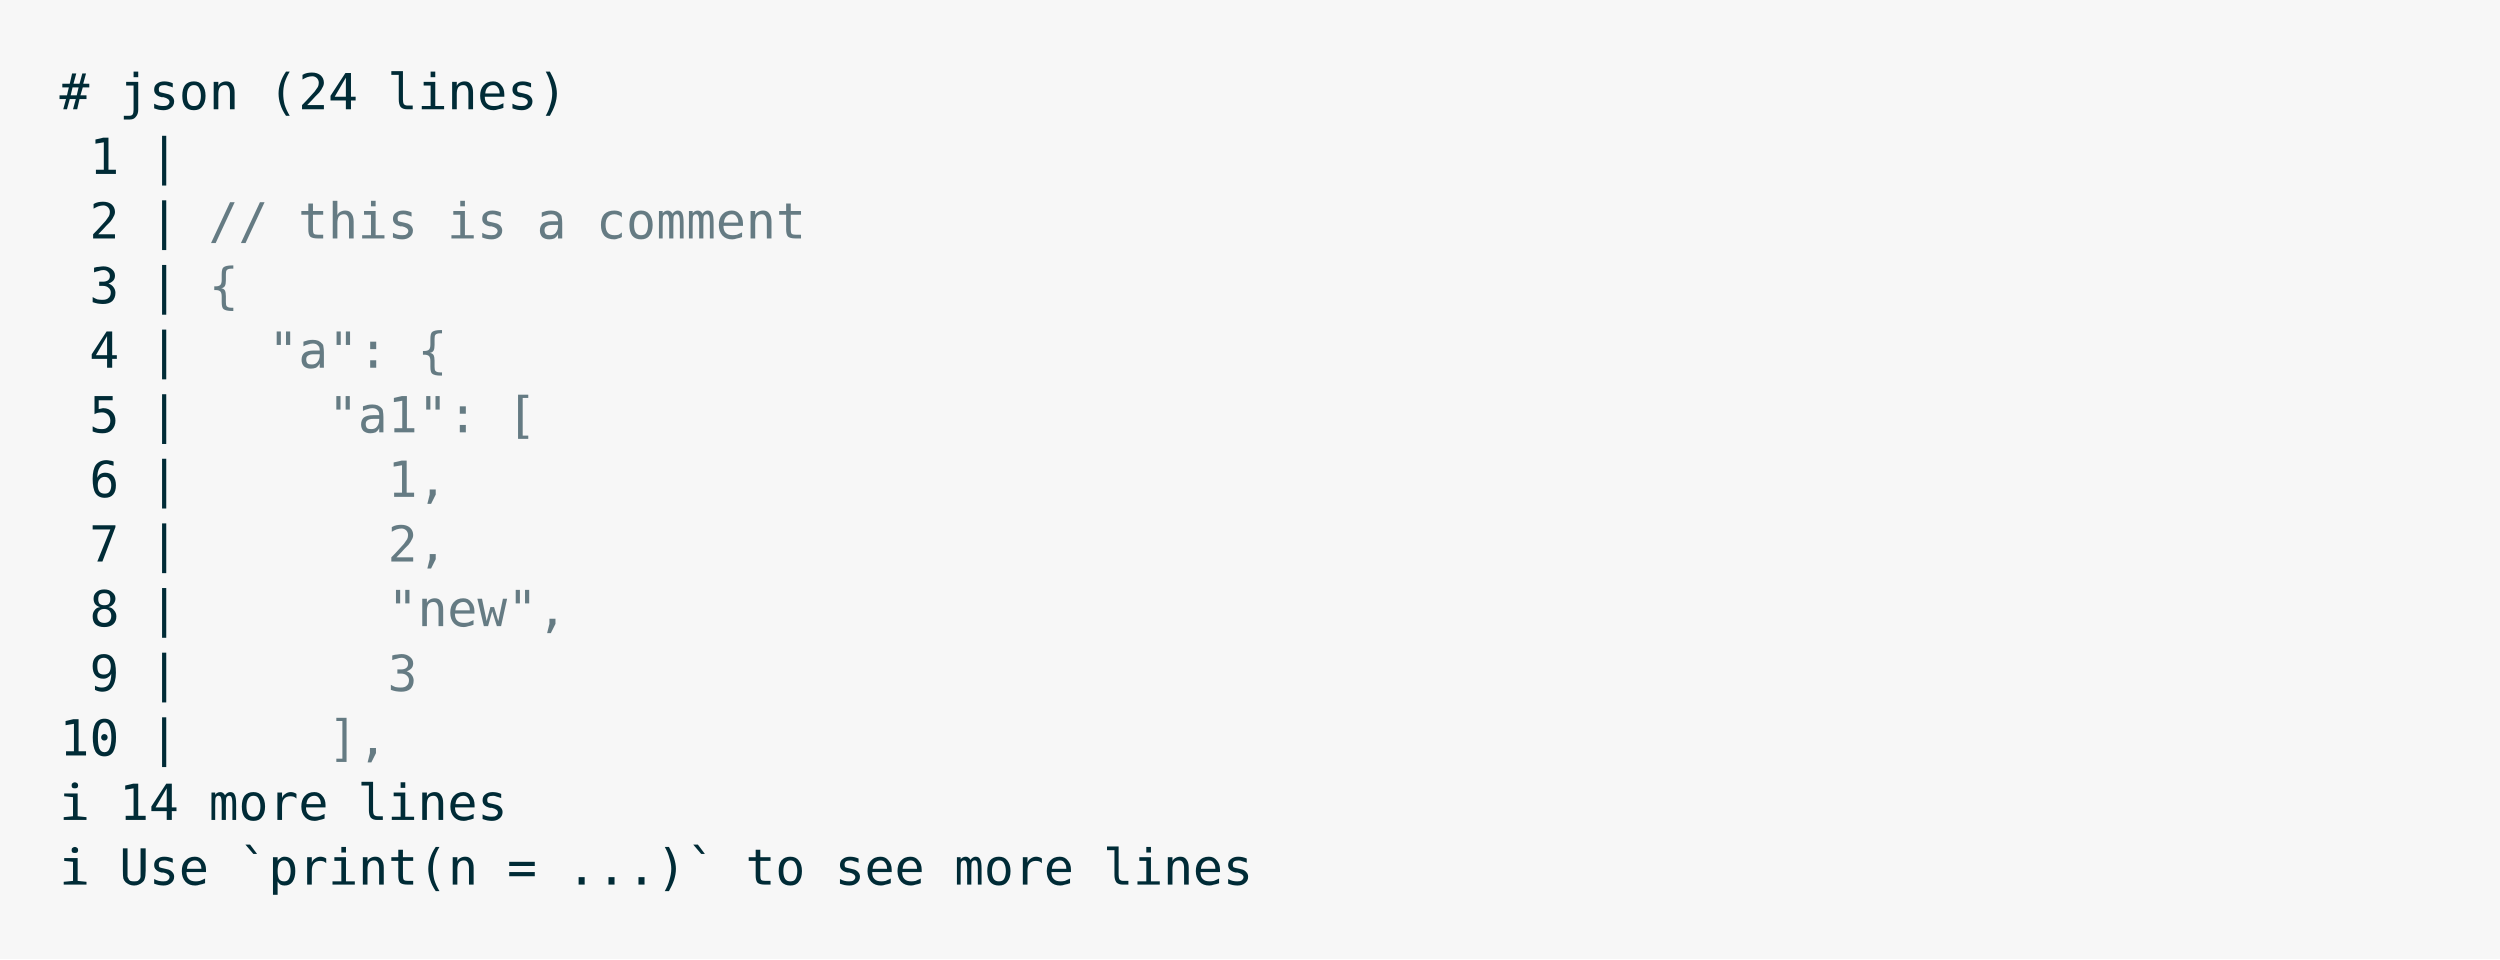
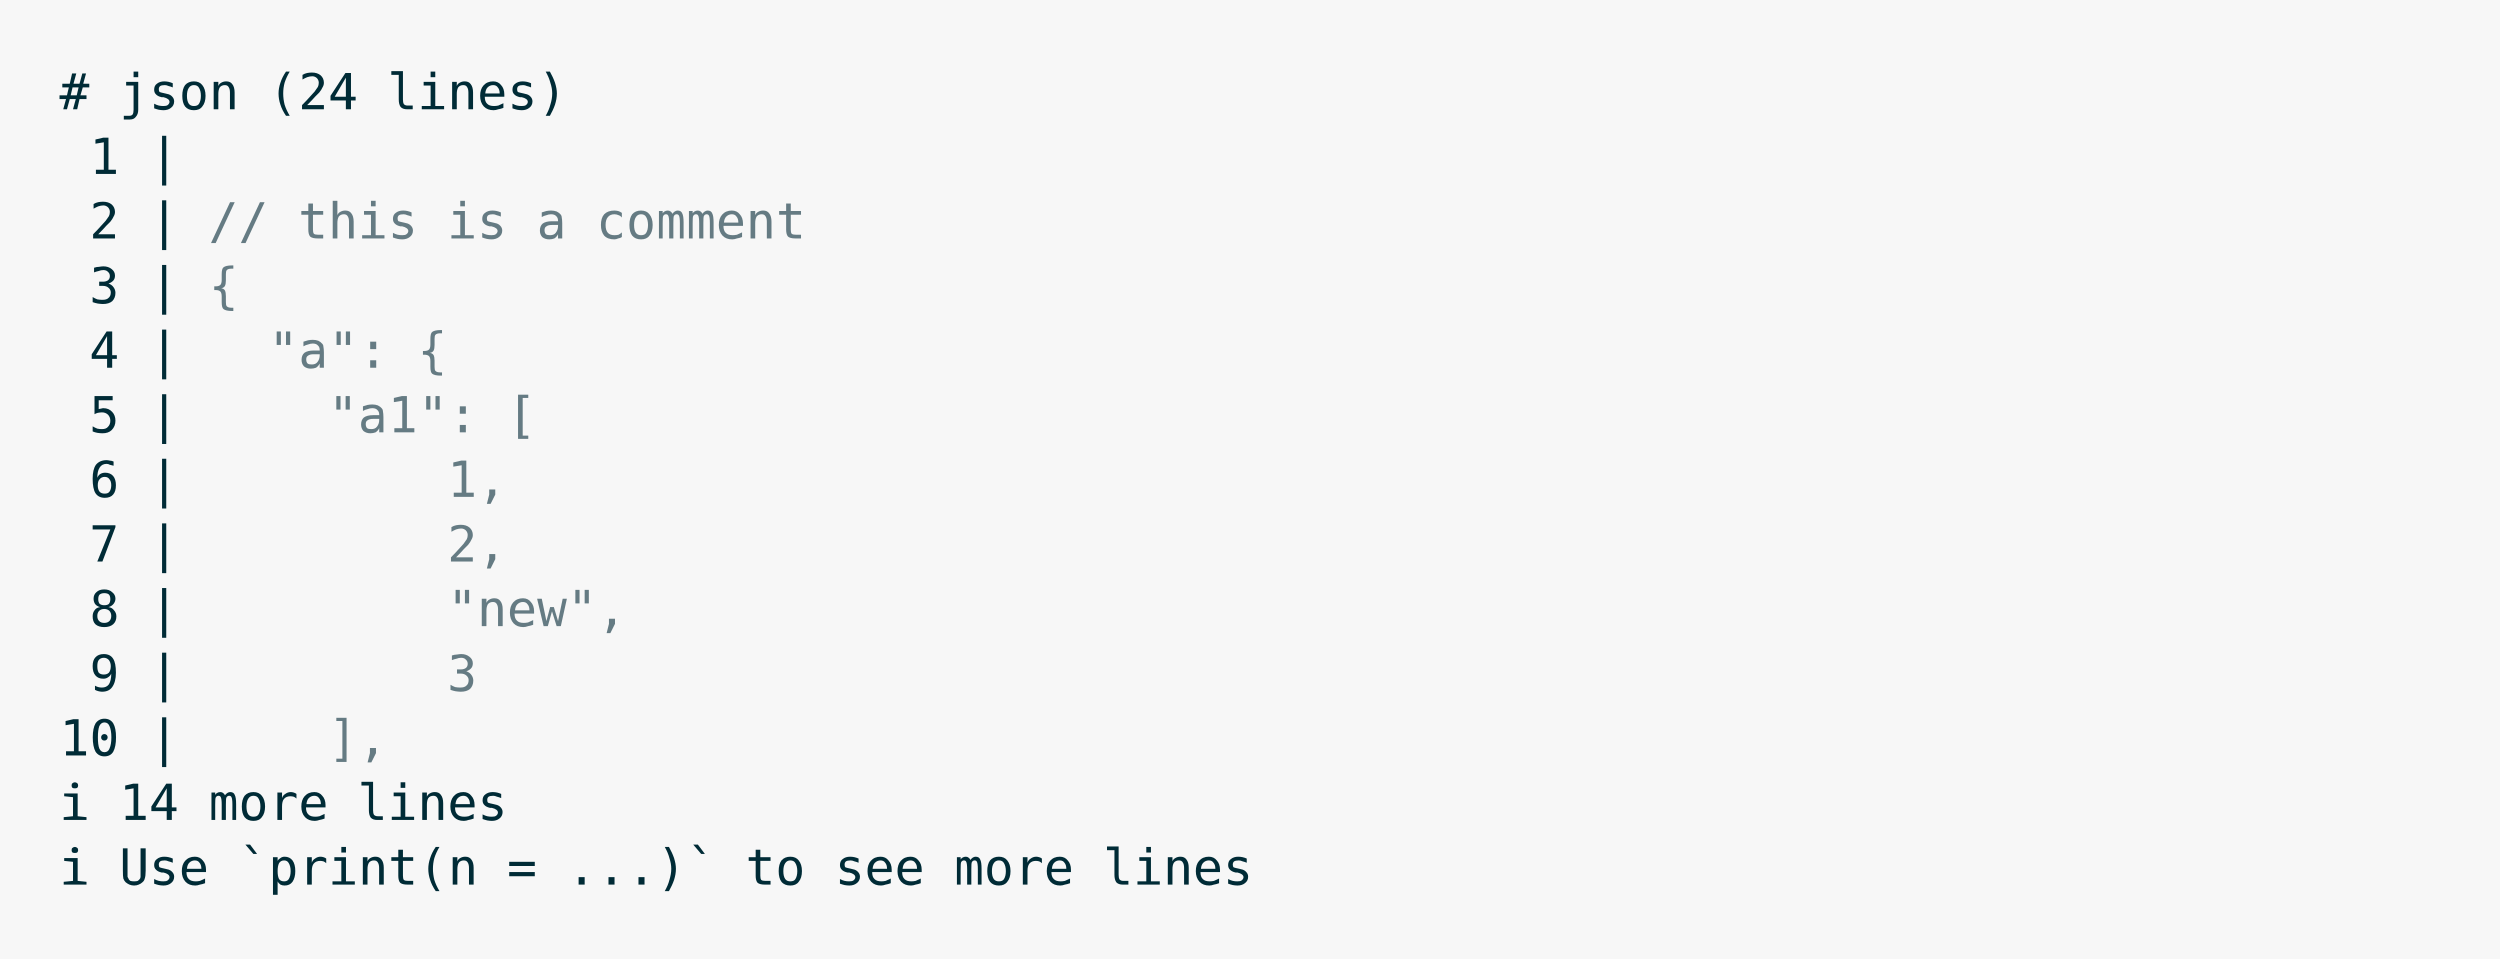
<svg xmlns="http://www.w3.org/2000/svg" xmlns:xlink="http://www.w3.org/1999/xlink" width="840" height="322.23">
  <rect width="840" height="322.23" rx="0" ry="0" class="a" />
  <svg height="282.23" viewBox="0 0 80 28.223" width="800" x="20" y="20">
    <style>.a{fill:rgb(247,247,247)}.b{font-family:'Fira Code',Monaco,Consolas,Menlo,'Bitstream Vera Sans Mono','Powerline Symbols',monospace}.c{fill:transparent}.d{fill:rgb(0,43,54);white-space:pre}.e{fill:rgb(101,123,131);white-space:pre}</style>
    <g font-family="'Fira Code',Monaco,Consolas,Menlo,'Bitstream Vera Sans Mono','Powerline Symbols',monospace" font-size="1.67" class="b">
      <defs>
        <symbol id="a">
          <rect height="13" width="80" x="0" y="0" class="c" />
        </symbol>
      </defs>
      <rect height="28.223" width="80" class="a" />
      <svg x="0" y="0" width="80">
        <svg x="0">
          <use xlink:href="#a" />
          <text font-size="1.67" x="0" y="1.67" class="d">#</text>
          <text font-size="1.67" x="2.004" y="1.67" class="d">json</text>
          <text font-size="1.67" x="7.014" y="1.67" class="d">(24</text>
          <text font-size="1.67" x="11.022" y="1.67" class="d">lines)</text>
          <text font-size="1.67" x="1.002" y="3.841" class="d">1</text>
          <text font-size="1.67" x="3.006" y="3.841" class="d">|</text>
          <text font-size="1.67" x="1.002" y="6.012" class="d">2</text>
          <text font-size="1.67" x="3.006" y="6.012" class="d">|</text>
          <text font-size="1.67" x="5.01" y="6.012" class="e">//</text>
          <text font-size="1.67" x="8.016" y="6.012" class="e">this</text>
          <text font-size="1.67" x="13.026" y="6.012" class="e">is</text>
          <text font-size="1.67" x="16.032" y="6.012" class="e">a</text>
          <text font-size="1.67" x="18.036" y="6.012" class="e">comment</text>
          <text font-size="1.67" x="1.002" y="8.183" class="d">3</text>
          <text font-size="1.67" x="3.006" y="8.183" class="d">|</text>
          <text font-size="1.67" x="5.01" y="8.183" class="e">{</text>
          <text font-size="1.67" x="1.002" y="10.354" class="d">4</text>
          <text font-size="1.67" x="3.006" y="10.354" class="d">|</text>
          <text font-size="1.67" x="7.014" y="10.354" class="e">"a":</text>
          <text font-size="1.67" x="12.024" y="10.354" class="e">{</text>
          <text font-size="1.67" x="1.002" y="12.525" class="d">5</text>
          <text font-size="1.67" x="3.006" y="12.525" class="d">|</text>
          <text font-size="1.67" x="9.018" y="12.525" class="e">"a1":</text>
          <text font-size="1.67" x="15.03" y="12.525" class="e">[</text>
          <text font-size="1.67" x="1.002" y="14.696" class="d">6</text>
          <text font-size="1.67" x="3.006" y="14.696" class="d">|</text>
-           <text font-size="1.67" x="11.022" y="14.696" class="e">1,</text>
+           <text font-size="1.67" x="13.026" y="14.696" class="e">1,</text>
          <text font-size="1.67" x="1.002" y="16.867" class="d">7</text>
          <text font-size="1.67" x="3.006" y="16.867" class="d">|</text>
-           <text font-size="1.67" x="11.022" y="16.867" class="e">2,</text>
+           <text font-size="1.67" x="13.026" y="16.867" class="e">2,</text>
          <text font-size="1.67" x="1.002" y="19.038" class="d">8</text>
          <text font-size="1.67" x="3.006" y="19.038" class="d">|</text>
-           <text font-size="1.67" x="11.022" y="19.038" class="e">"new",</text>
+           <text font-size="1.67" x="13.026" y="19.038" class="e">"new",</text>
          <text font-size="1.67" x="1.002" y="21.209" class="d">9</text>
          <text font-size="1.67" x="3.006" y="21.209" class="d">|</text>
-           <text font-size="1.67" x="11.022" y="21.209" class="e">3</text>
+           <text font-size="1.67" x="13.026" y="21.209" class="e">3</text>
          <text font-size="1.67" x="0" y="23.38" class="d">10</text>
          <text font-size="1.67" x="3.006" y="23.38" class="d">|</text>
          <text font-size="1.67" x="9.018" y="23.38" class="e">],</text>
          <text font-size="1.67" x="0" y="25.551" class="d">ℹ</text>
          <text font-size="1.67" x="2.004" y="25.551" class="d">14</text>
          <text font-size="1.67" x="5.01" y="25.551" class="d">more</text>
          <text font-size="1.67" x="10.02" y="25.551" class="d">lines</text>
          <text font-size="1.67" x="0" y="27.722" class="d">ℹ</text>
          <text font-size="1.67" x="2.004" y="27.722" class="d">Use</text>
          <text font-size="1.67" x="6.012" y="27.722" class="d">`print(n</text>
          <text font-size="1.67" x="15.03" y="27.722" class="d">=</text>
          <text font-size="1.67" x="17.034" y="27.722" class="d">...)`</text>
          <text font-size="1.67" x="23.046" y="27.722" class="d">to</text>
          <text font-size="1.67" x="26.052" y="27.722" class="d">see</text>
          <text font-size="1.67" x="30.06" y="27.722" class="d">more</text>
          <text font-size="1.67" x="35.07" y="27.722" class="d">lines</text>
        </svg>
      </svg>
    </g>
  </svg>
</svg>
